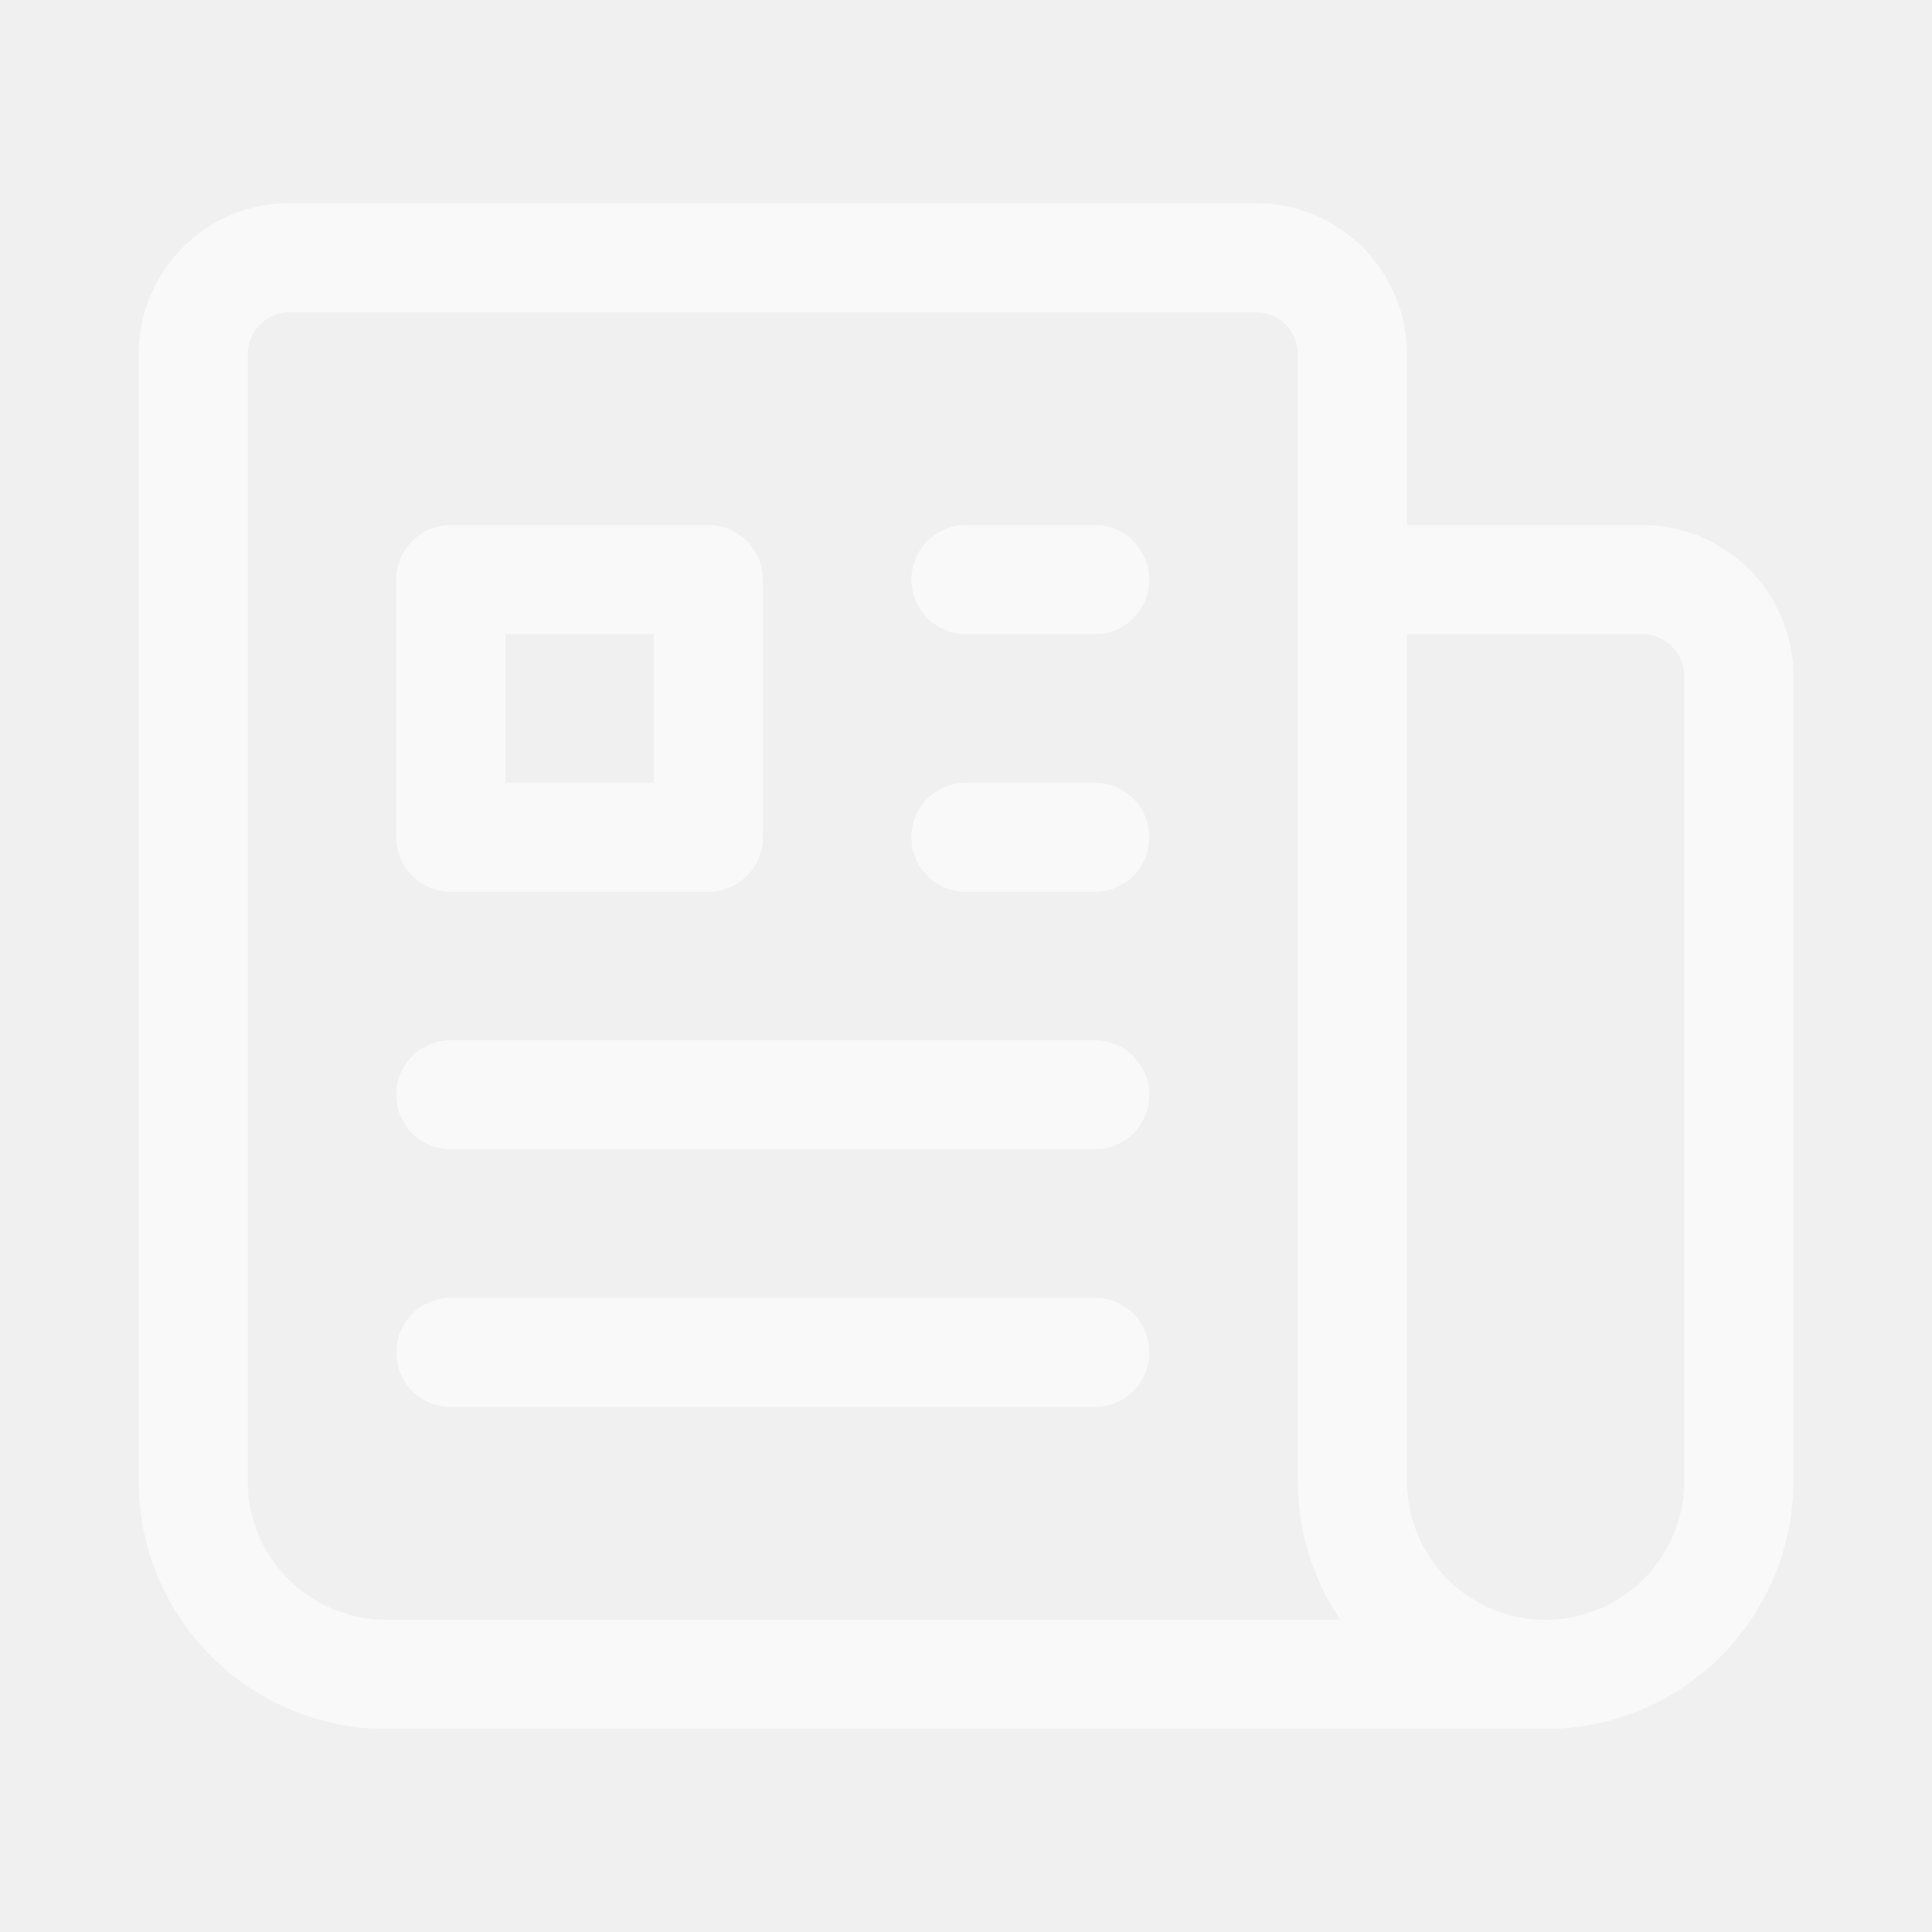
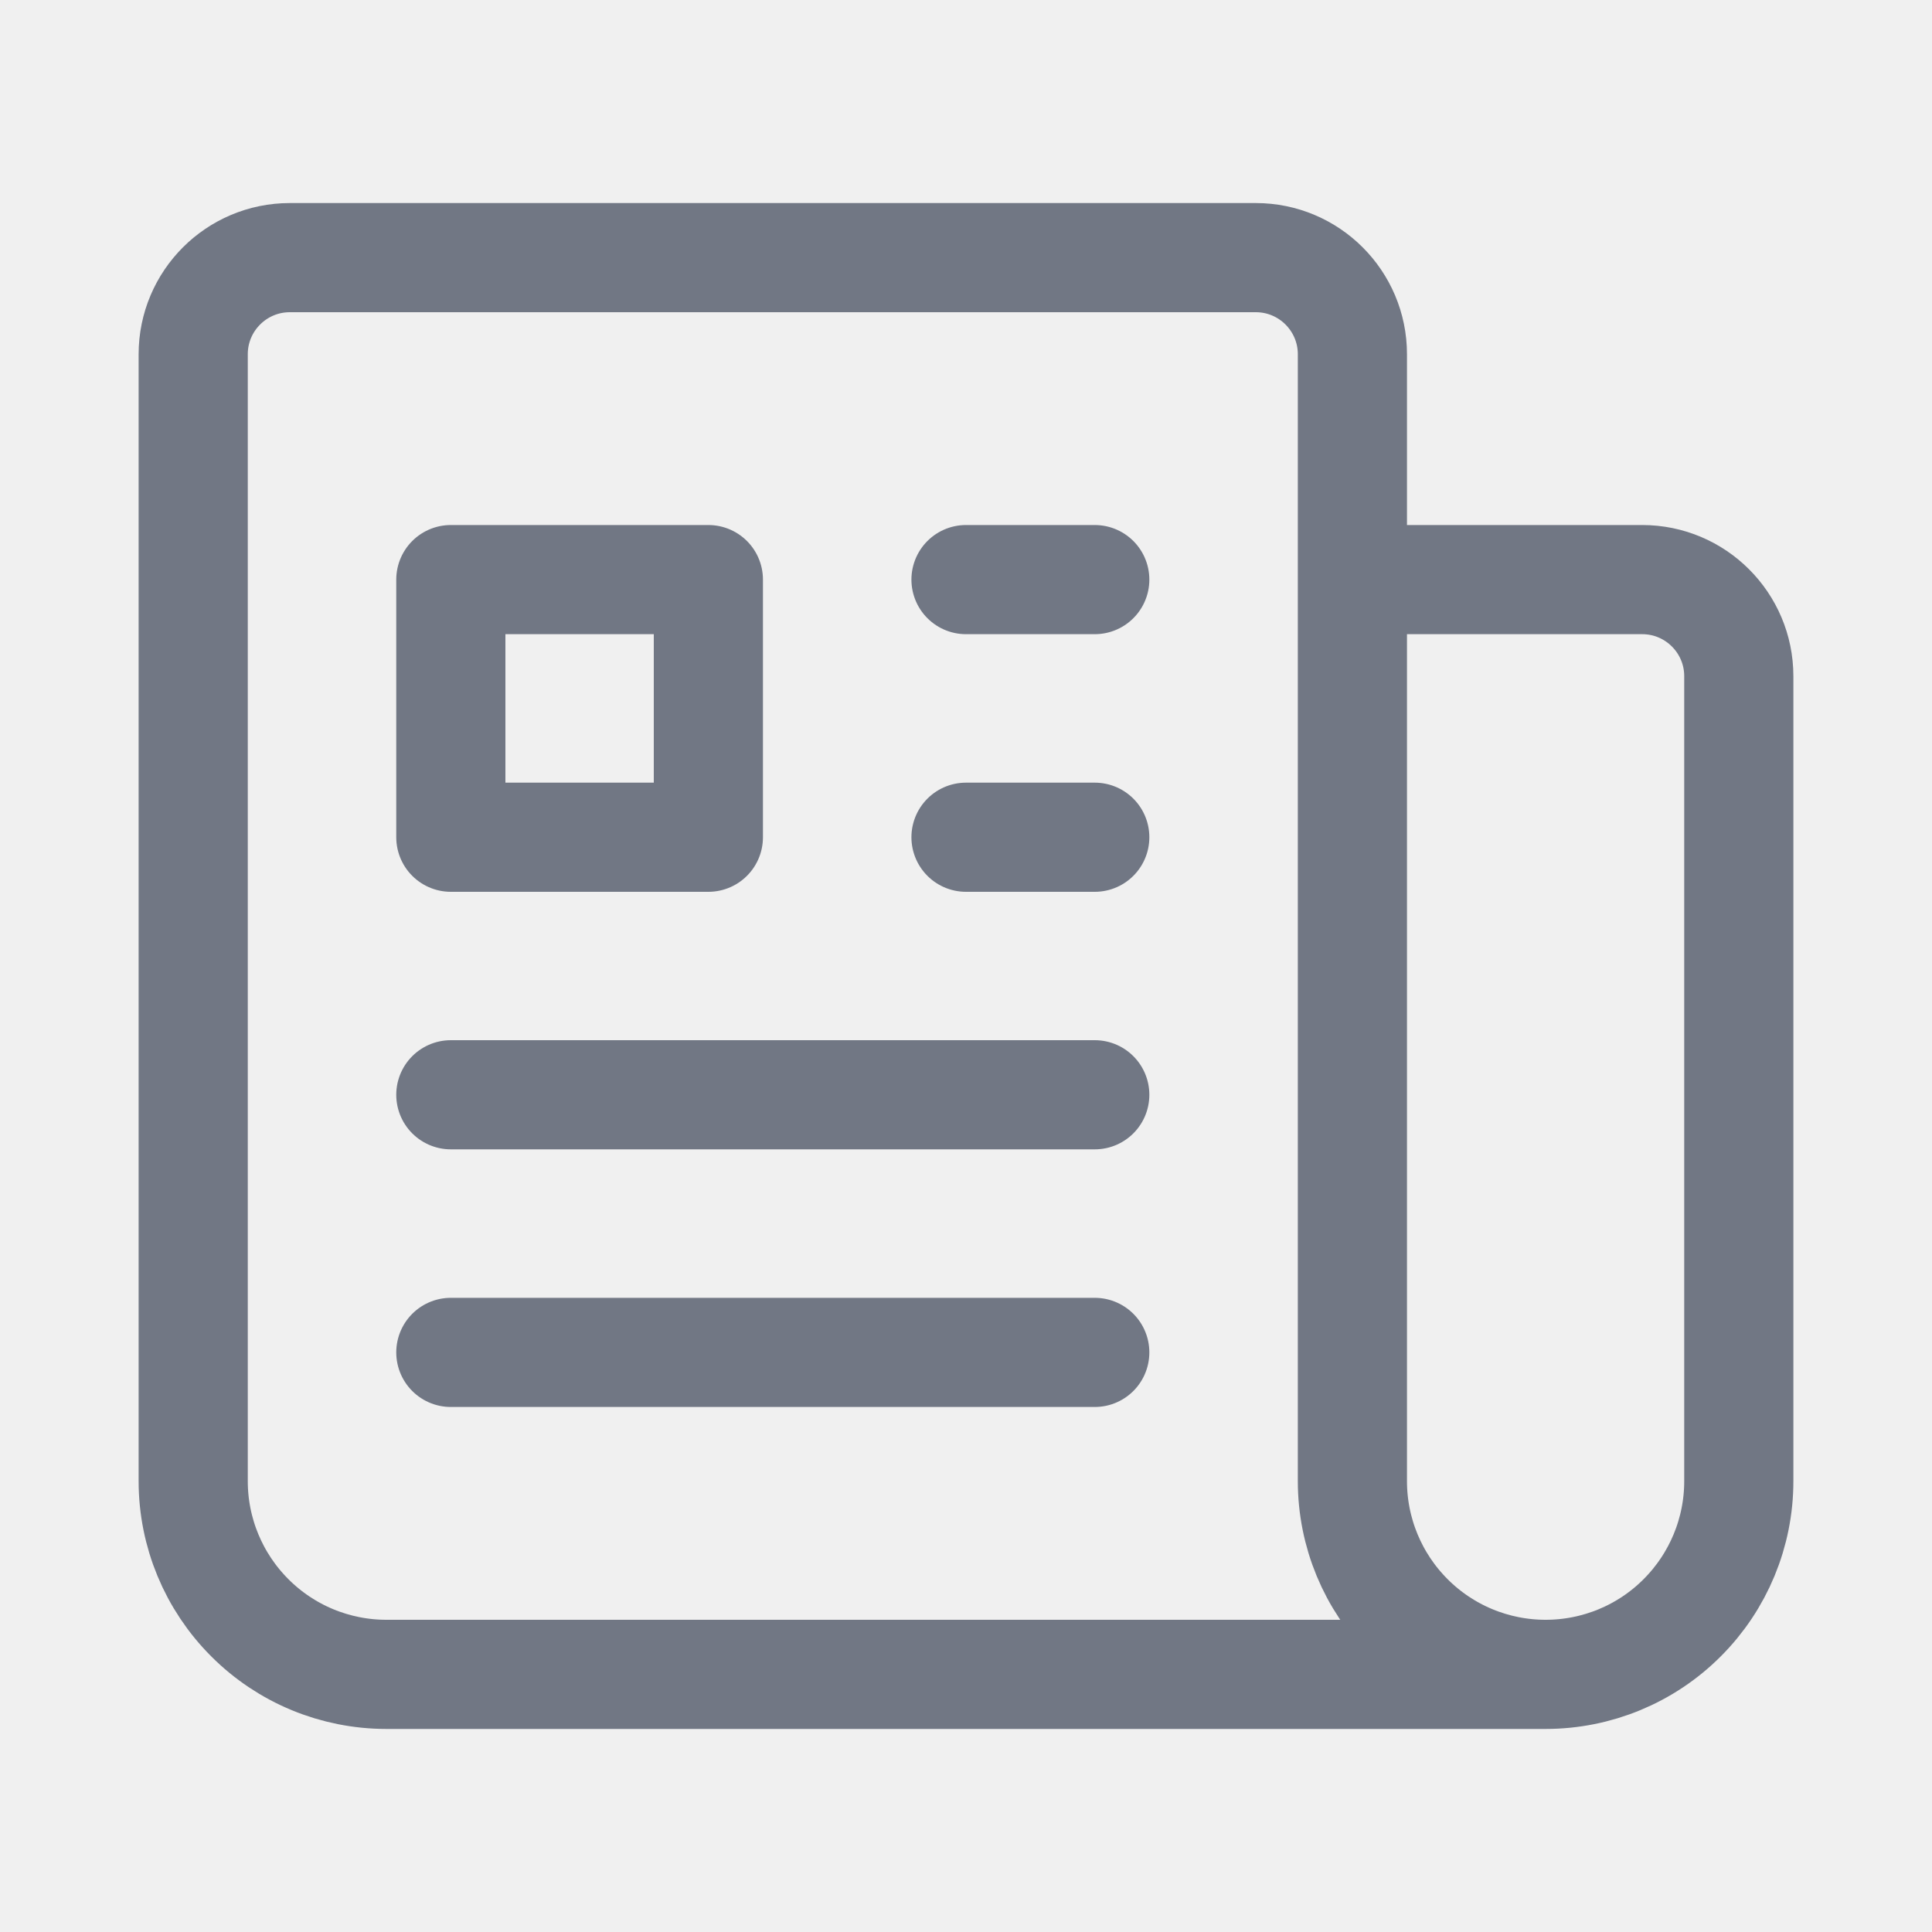
<svg xmlns="http://www.w3.org/2000/svg" preserveAspectRatio="none" overflow="visible" style="display: block;" width="20" height="20" viewBox="0 0 20 20" fill="none">
  <g id="Frame">
-     <path id="Vector" d="M10 6H11.333M10 8.667H11.333M4.667 11.333H11.333M4.667 14H11.333M14 6H17C17.552 6 18 6.448 18 7V15.333C18 15.864 17.789 16.372 17.414 16.747C17.039 17.123 16.53 17.333 16 17.333M14 6V15.333C14 15.864 14.211 16.372 14.586 16.747C14.961 17.123 15.47 17.333 16 17.333M14 6V3.667C14 3.115 13.552 2.667 13 2.667H3C2.448 2.667 2 3.115 2 3.667V15.333C2 15.864 2.211 16.372 2.586 16.747C2.961 17.123 3.47 17.333 4 17.333H16M4.667 6H7.333V8.667H4.667V6Z" stroke-width="1.13" stroke-linecap="round" stroke-linejoin="round" stroke="white" stroke-opacity="0.6" />
+     <path id="Vector" d="M10 6H11.333M10 8.667H11.333M4.667 11.333H11.333M4.667 14H11.333M14 6H17C17.552 6 18 6.448 18 7V15.333C18 15.864 17.789 16.372 17.414 16.747C17.039 17.123 16.53 17.333 16 17.333M14 6V15.333C14 15.864 14.211 16.372 14.586 16.747C14.961 17.123 15.47 17.333 16 17.333M14 6V3.667C14 3.115 13.552 2.667 13 2.667H3C2.448 2.667 2 3.115 2 3.667V15.333C2 15.864 2.211 16.372 2.586 16.747C2.961 17.123 3.47 17.333 4 17.333H16M4.667 6H7.333V8.667H4.667V6Z" stroke-width="1.13" stroke-linecap="round" stroke-linejoin="round" stroke="#717784" />
  </g>
</svg>
